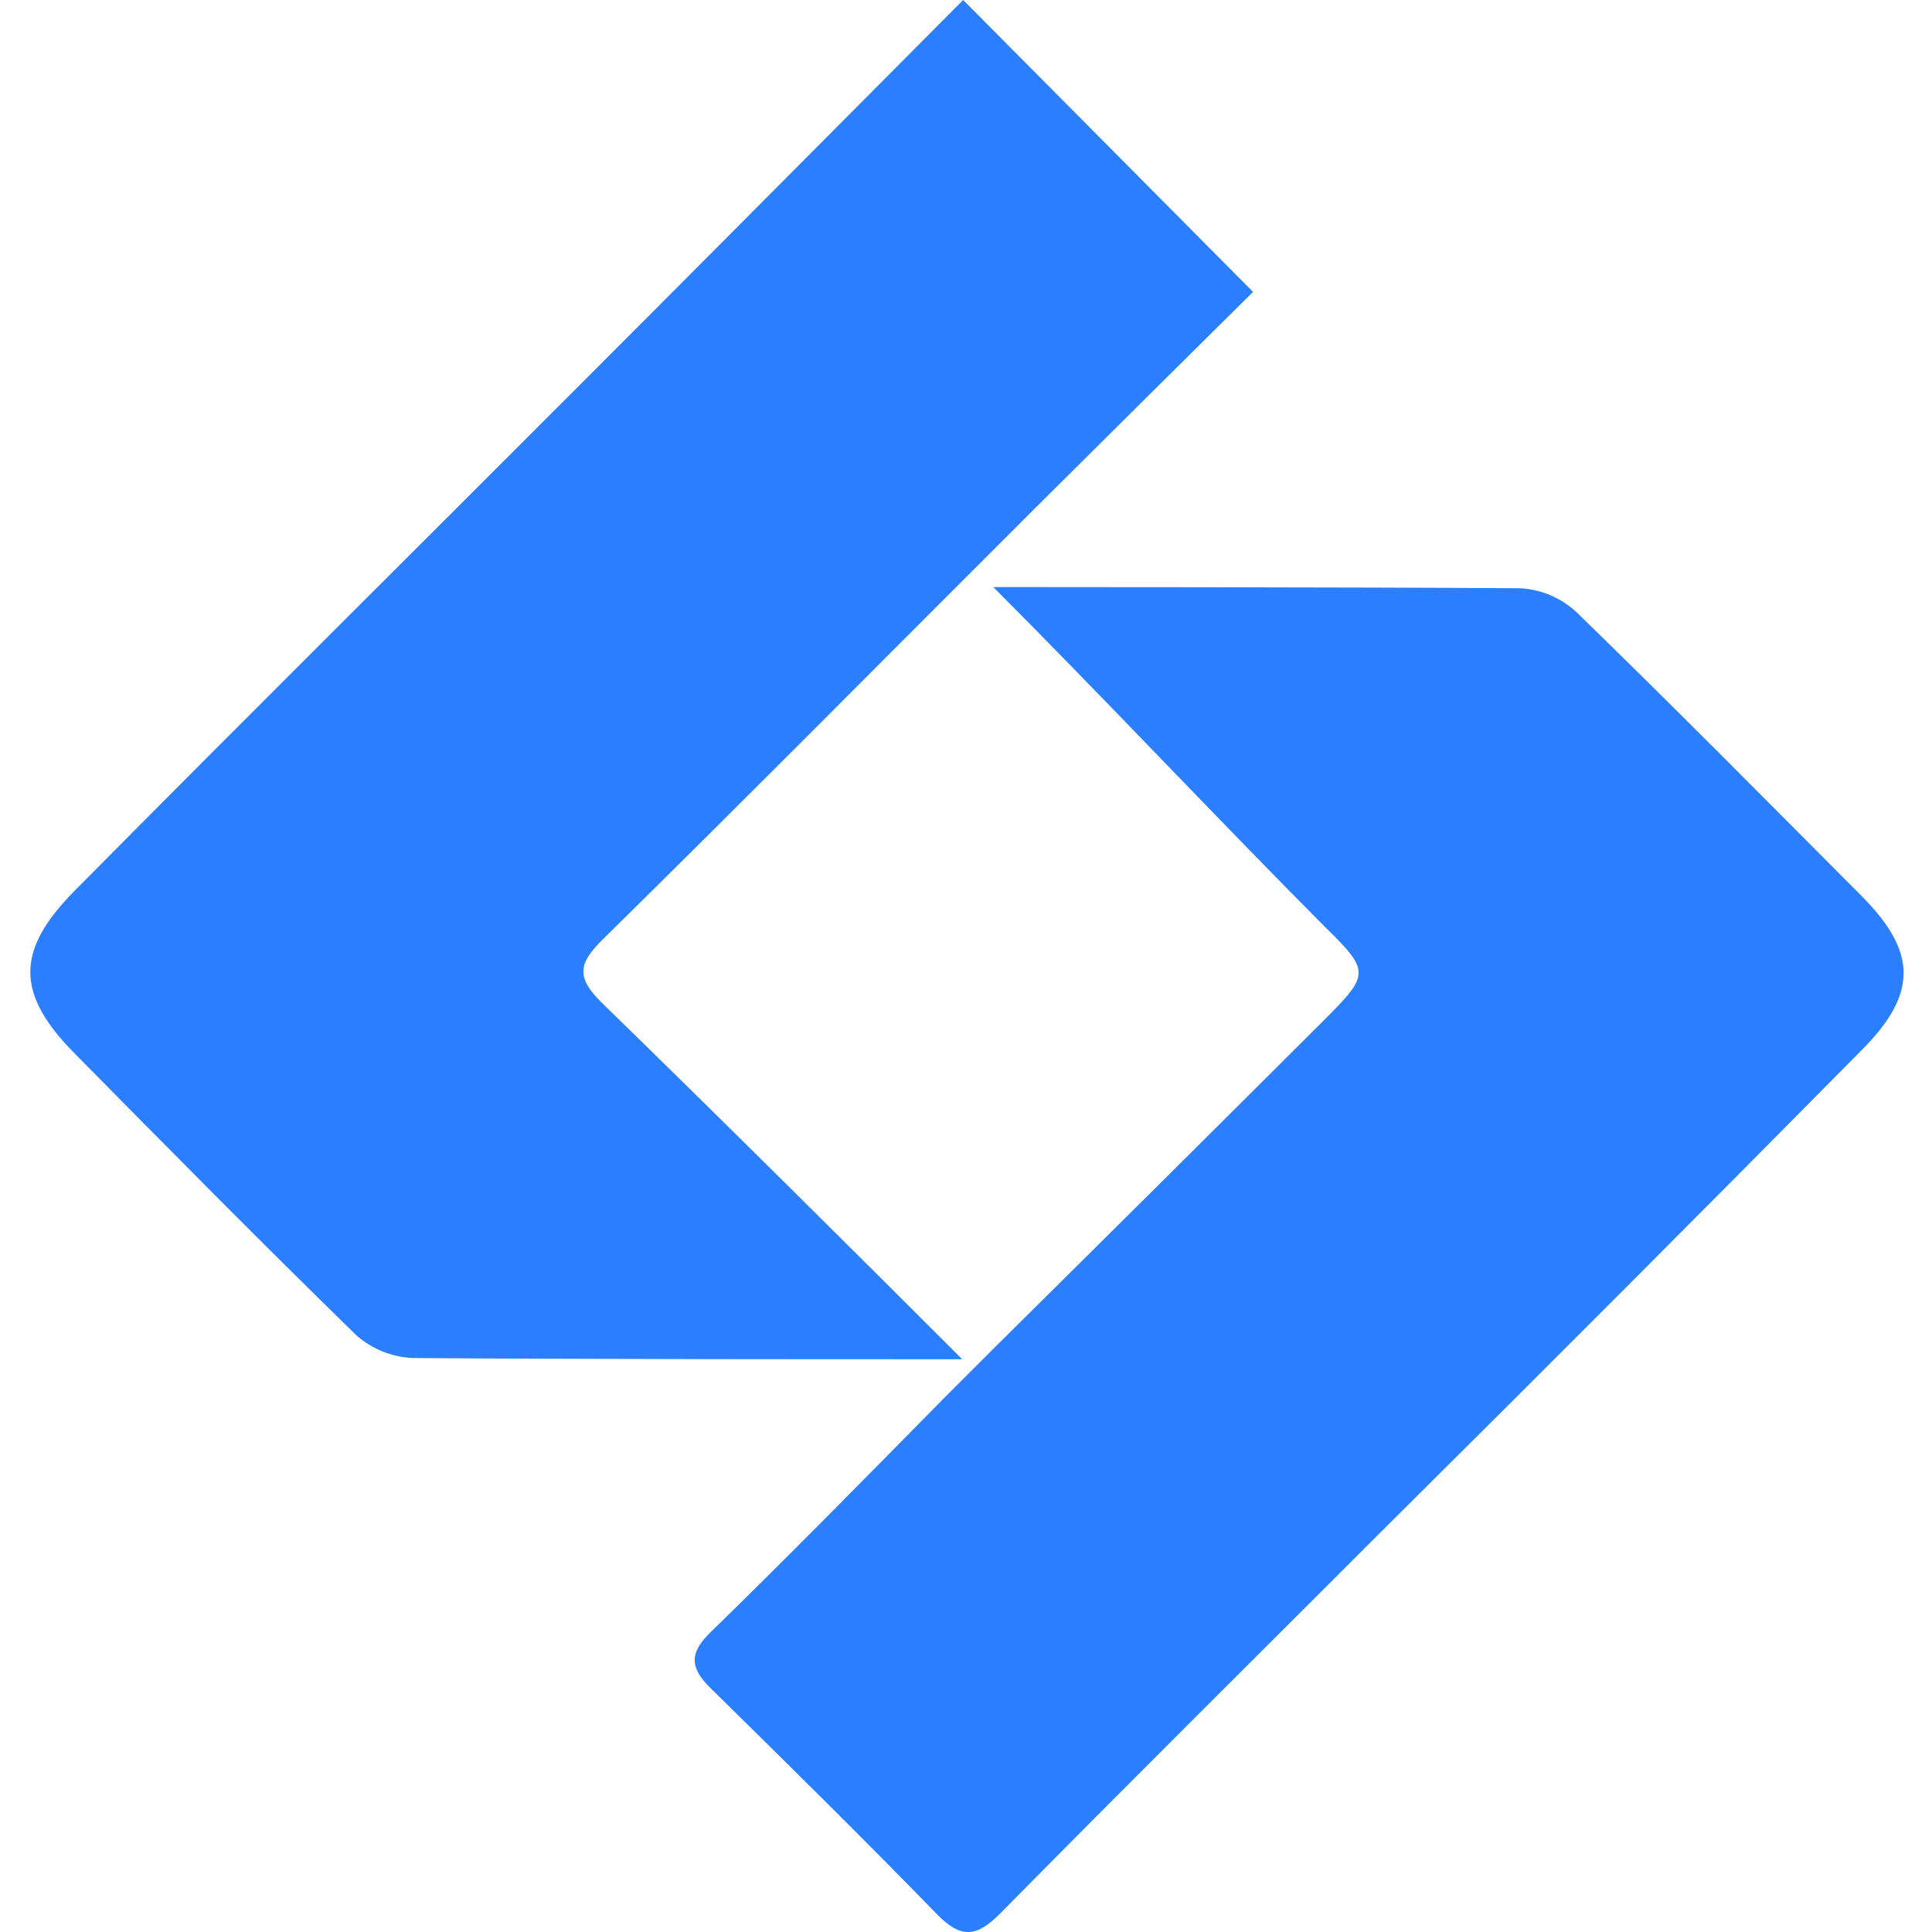
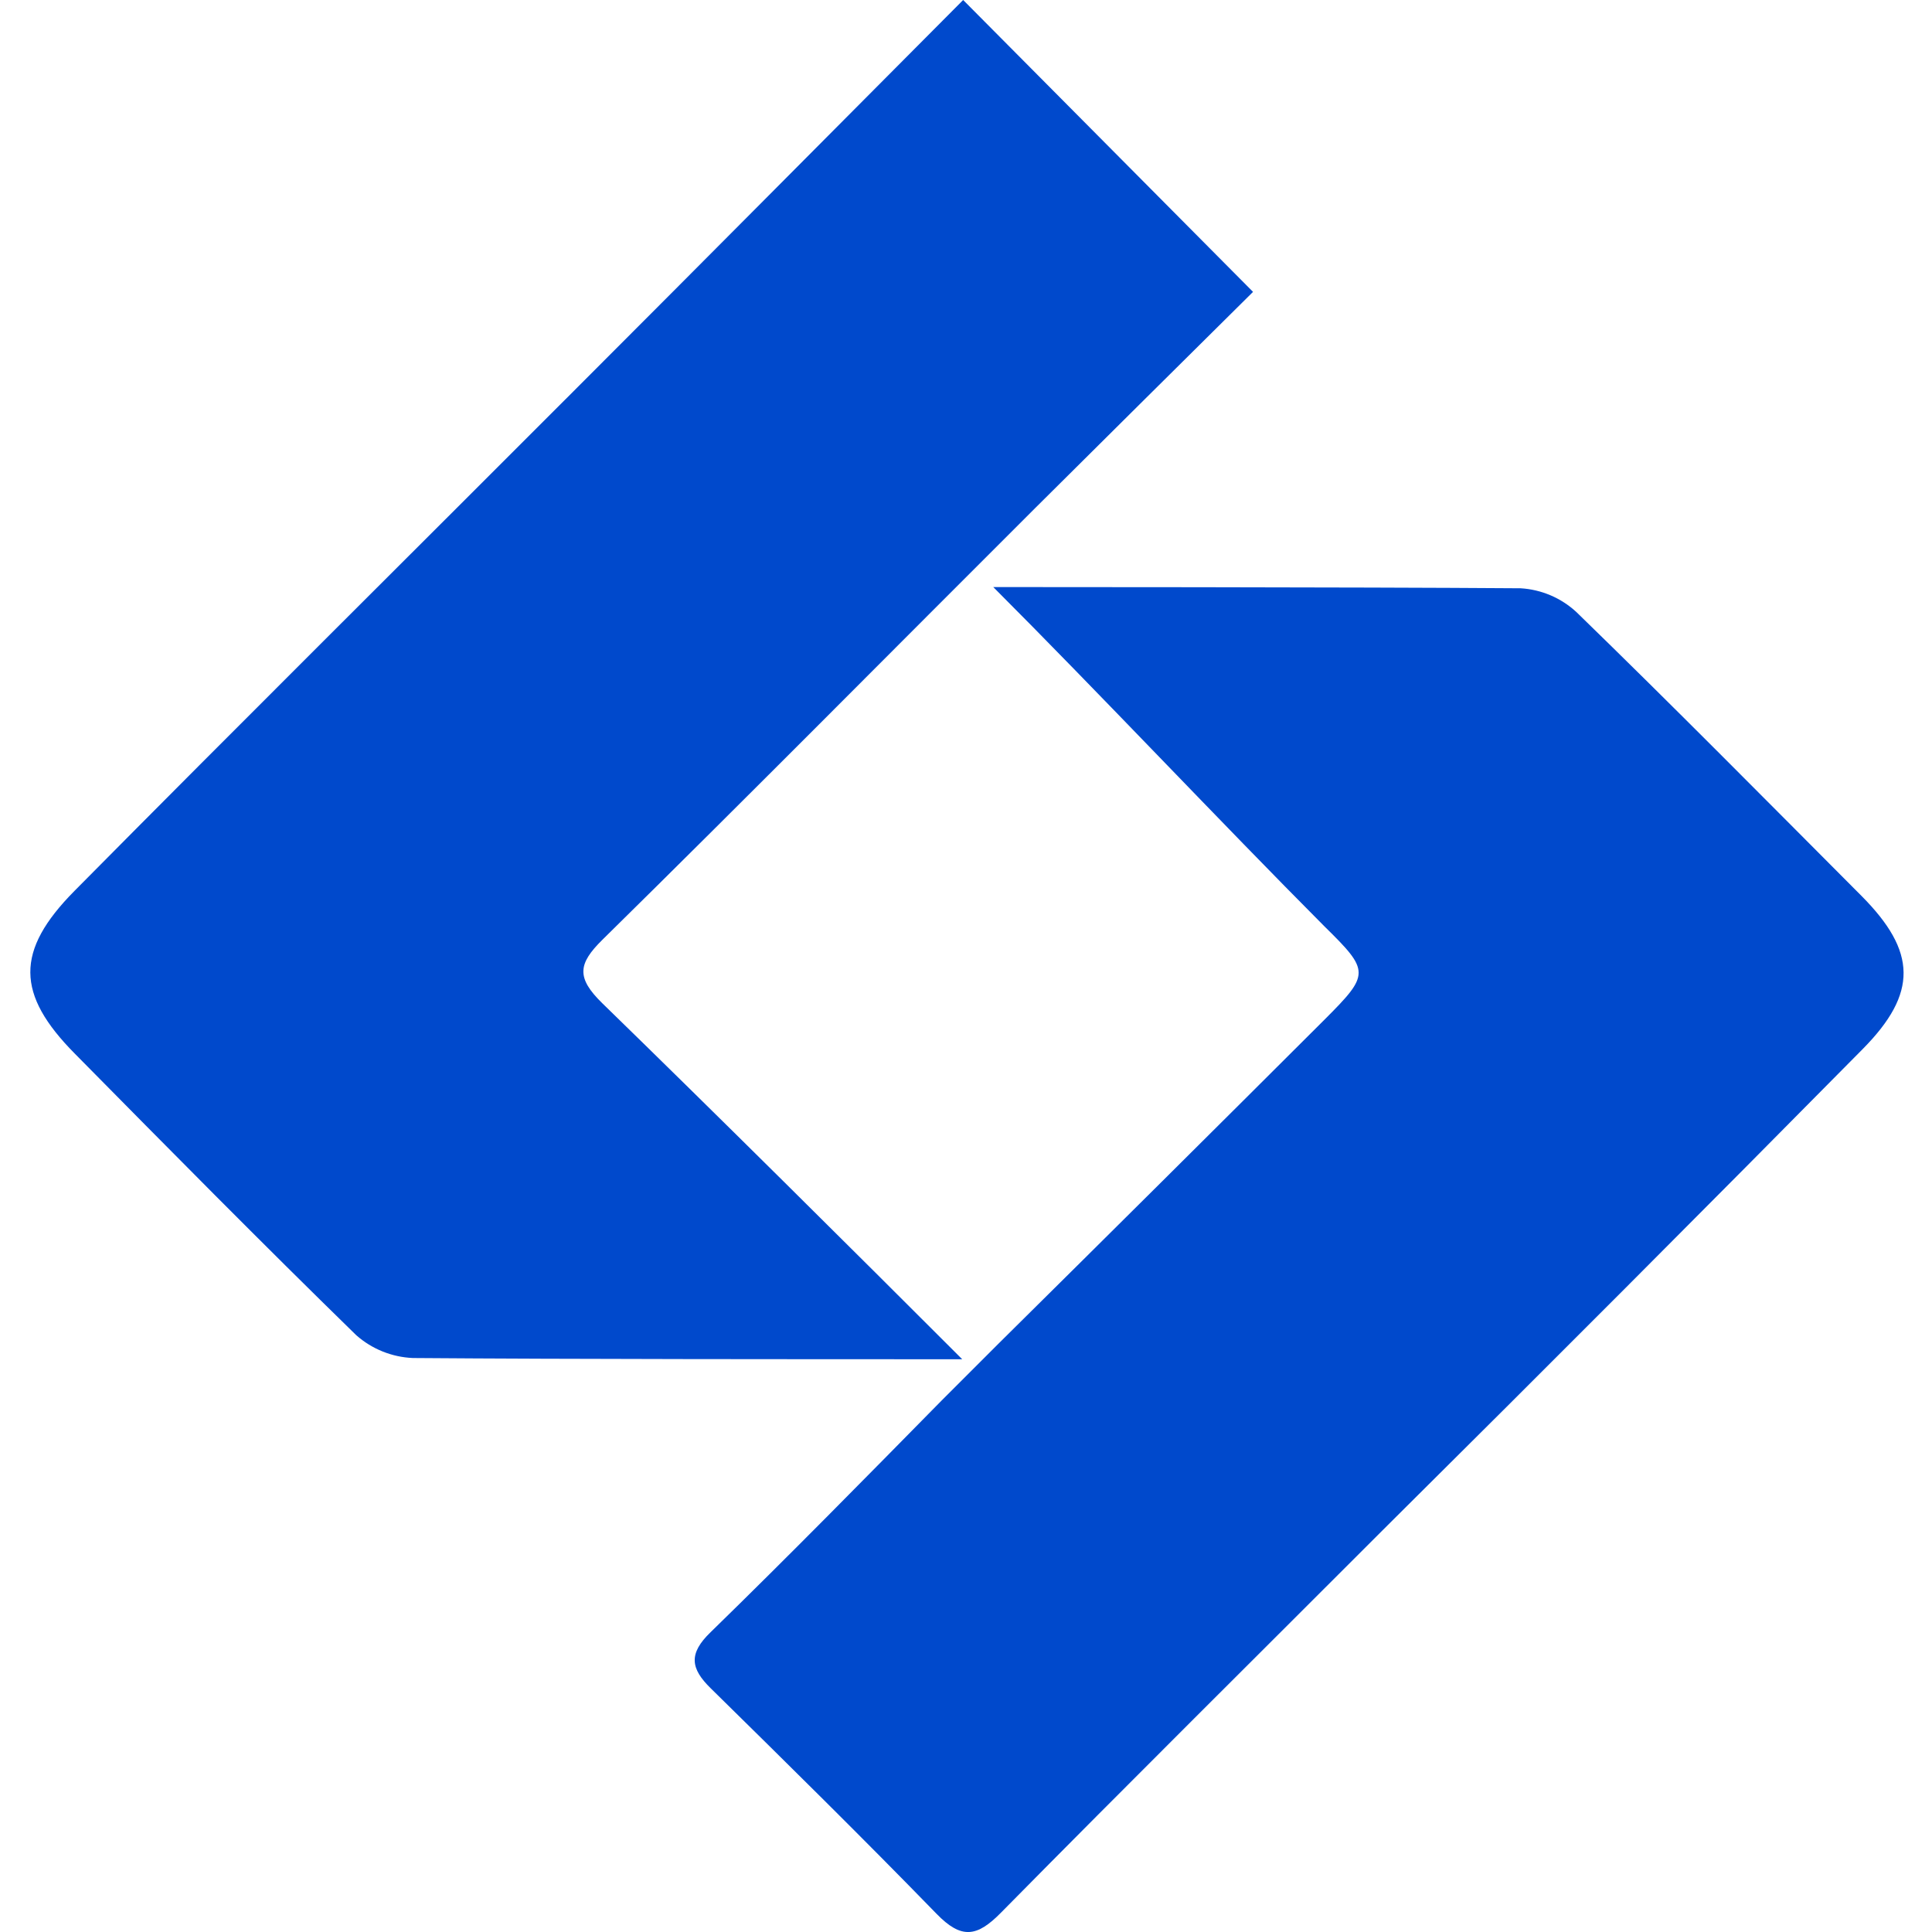
<svg xmlns="http://www.w3.org/2000/svg" width="512" height="512" viewBox="0 0 512 512" role="img" aria-label="Linket">
  <g transform="translate(8 0) scale(1.152936)">
-     <path d="M214.23 312.43c-36.1 0-90.15 0-126.28-.28a21 21 0 0 1-13-5.24c-21.81-21.28-43.26-43-64.72-64.75-13.48-13.63-13.69-23.59-.07-37.36C48.22 166.36 86.59 128.28 124.82 90c30-30 59.89-60.13 89.63-90l66.63 67.09c-16.39 16.25-33.3 33-50.14 49.76-33.13 33.06-66.11 66.39-99.45 99.2-5.55 5.49-6 8.67 0 14.54 26 25.3 57.12 56.22 82.74 81.84" fill="#2b7fff" />
-     <path d="M221.4 134.94s84 0 121.2.28a20.69 20.69 0 0 1 12.79 5.45c22.12 21.49 43.79 43.43 65.56 65.27 12.68 12.76 13 22.33.24 35.22Q366.92 296.09 312 350.61c-29.63 29.66-59.4 59.16-88.83 89-5.55 5.66-9.12 6.18-14.85.28-17-17.48-34.45-34.67-51.89-51.82-4.61-4.51-5.2-7.94 0-12.93 17.93-17.48 35.47-35.33 53-53.15l13.21-13.21q37.53-37.14 74.85-74.39c10.48-10.49 10.48-11.15 0-21.46-23.62-23.71-52.43-54.3-76.13-78" fill="#2b7fff" />
+     <path d="M214.23 312.43c-36.1 0-90.15 0-126.28-.28a21 21 0 0 1-13-5.24c-21.81-21.28-43.26-43-64.72-64.75-13.48-13.63-13.69-23.59-.07-37.36C48.22 166.36 86.59 128.28 124.82 90c30-30 59.89-60.13 89.63-90l66.63 67.09c-16.39 16.25-33.3 33-50.14 49.76-33.13 33.06-66.11 66.39-99.45 99.2-5.55 5.49-6 8.67 0 14.54 26 25.3 57.12 56.22 82.74 81.84" fill="#0049cc" />
+     <path d="M221.4 134.94s84 0 121.2.28a20.69 20.69 0 0 1 12.79 5.45c22.12 21.49 43.79 43.43 65.56 65.27 12.68 12.76 13 22.33.24 35.22Q366.92 296.09 312 350.61c-29.63 29.66-59.4 59.16-88.83 89-5.55 5.66-9.12 6.18-14.85.28-17-17.48-34.45-34.67-51.89-51.82-4.61-4.51-5.2-7.94 0-12.93 17.93-17.48 35.47-35.33 53-53.15l13.21-13.21q37.53-37.14 74.85-74.39c10.48-10.49 10.48-11.15 0-21.46-23.62-23.71-52.43-54.3-76.13-78" fill="#0049cc" />
  </g>
</svg>
